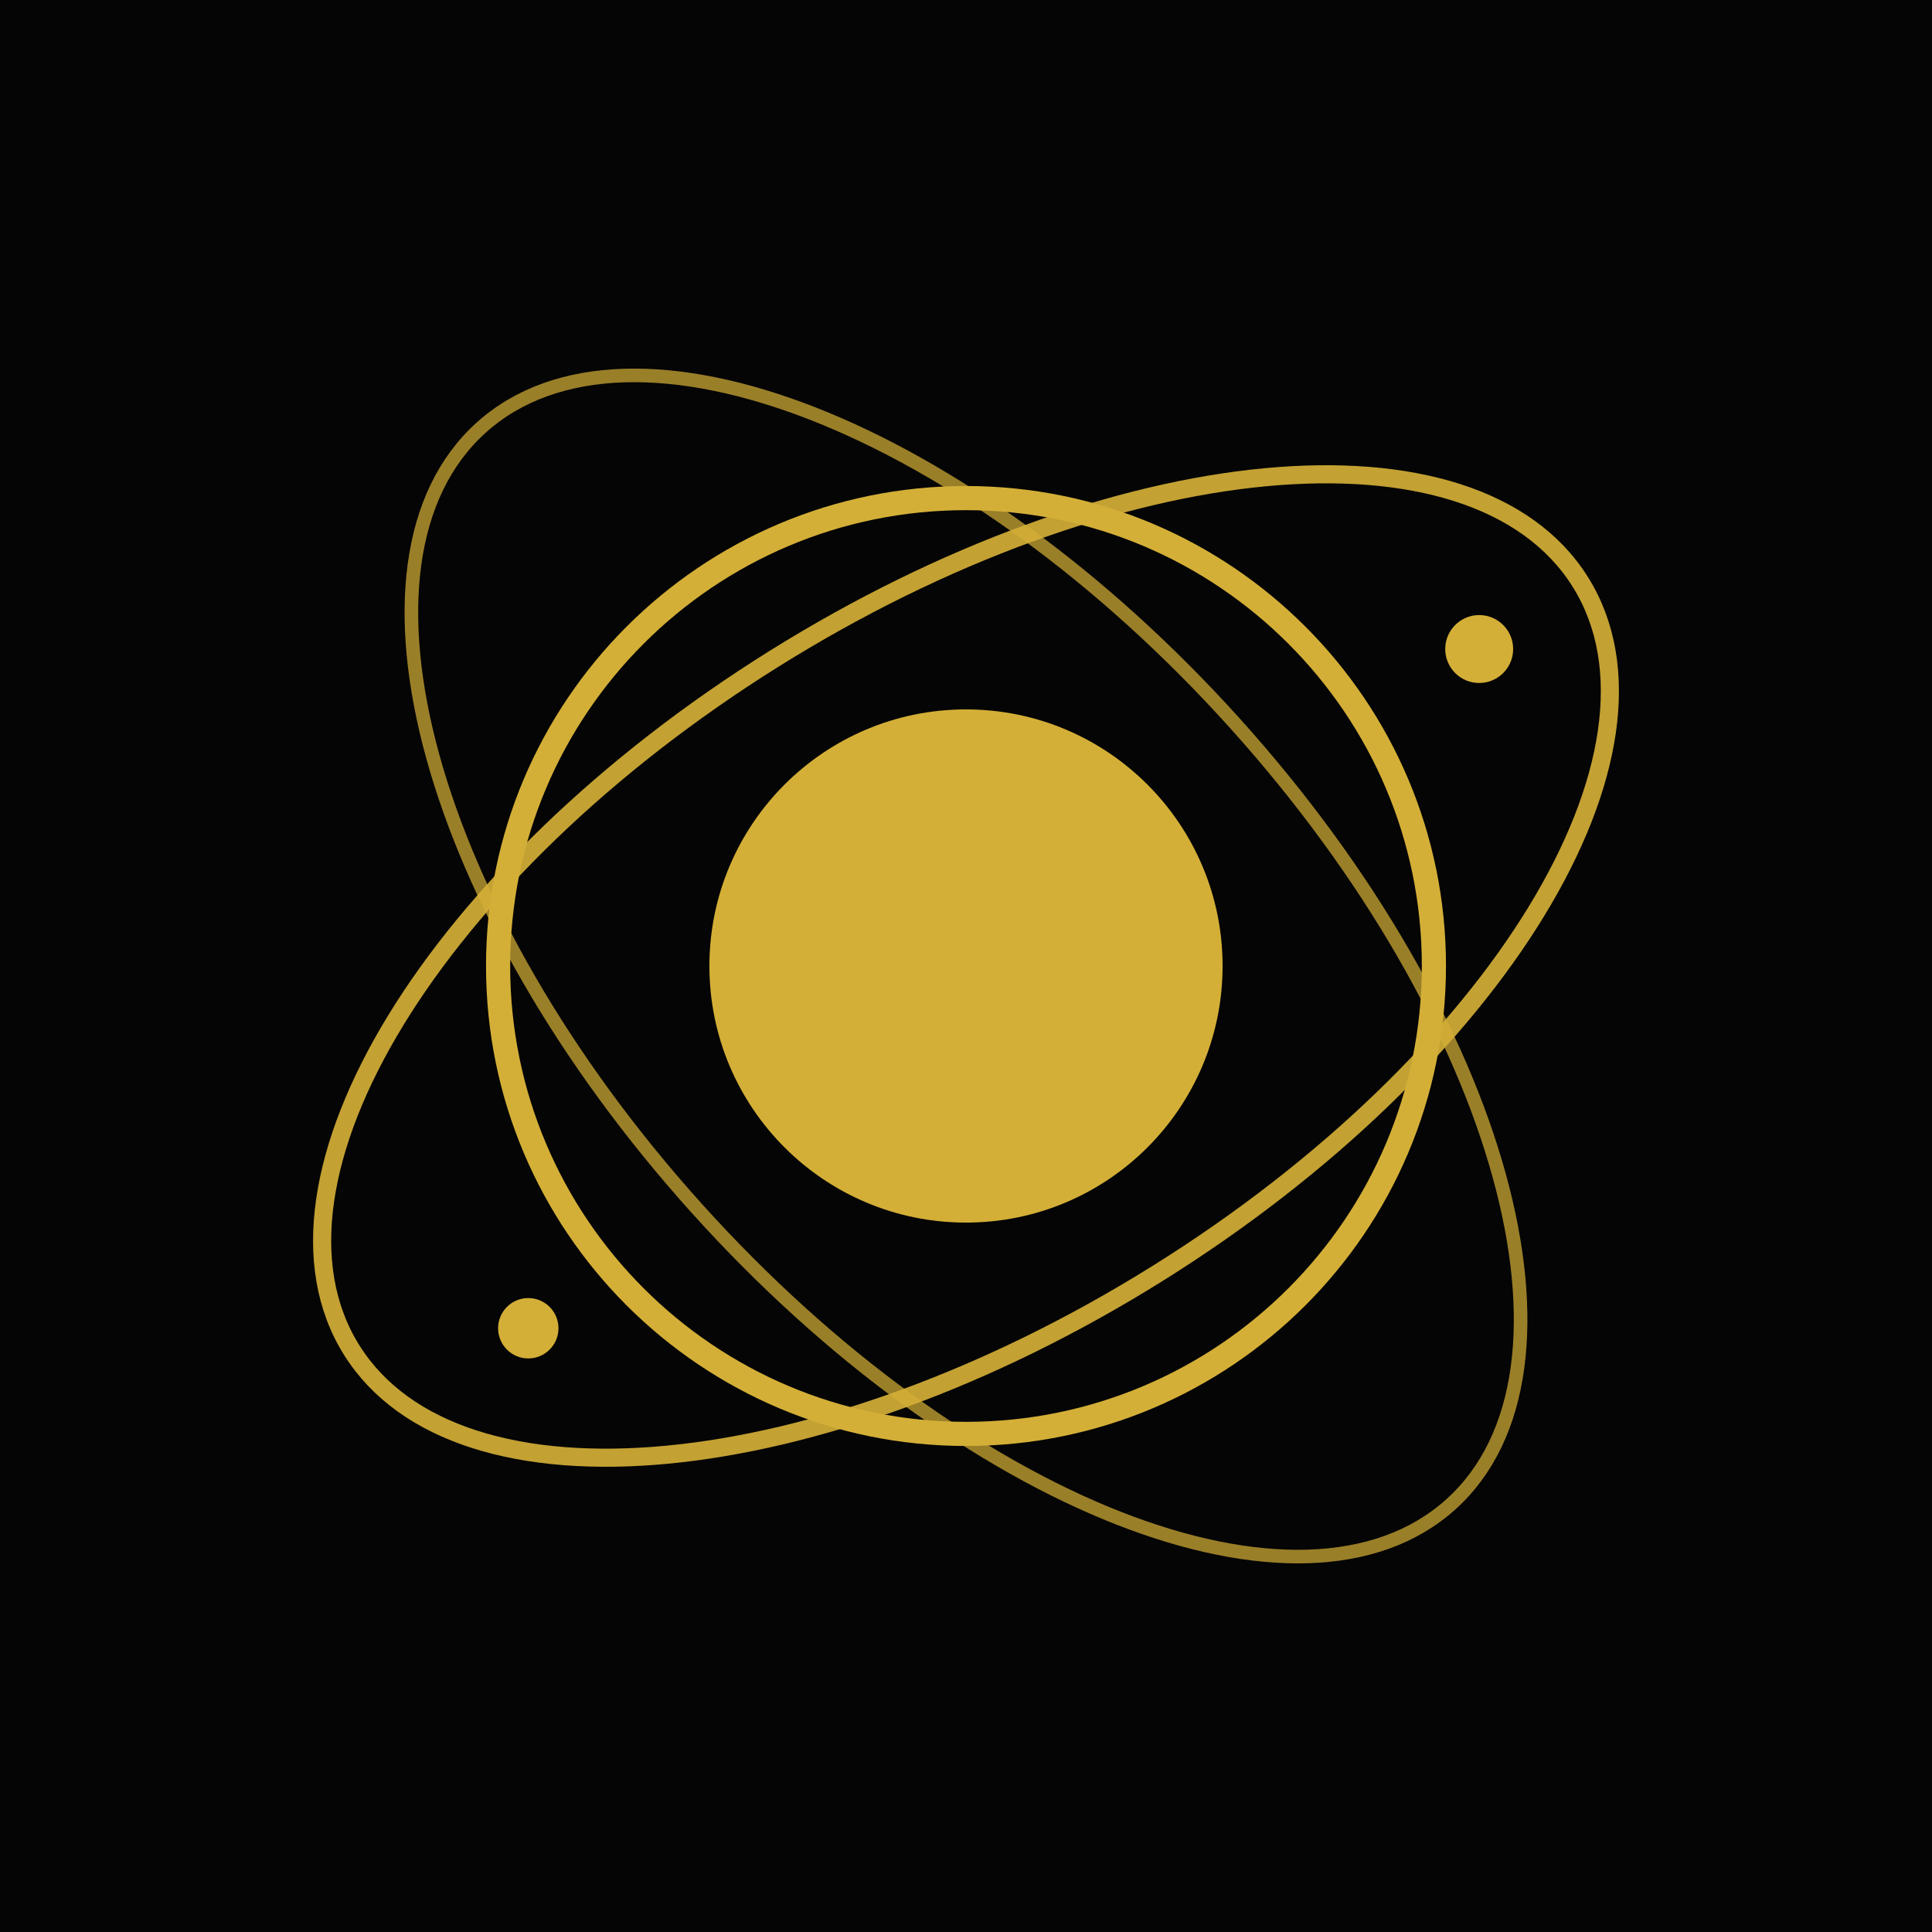
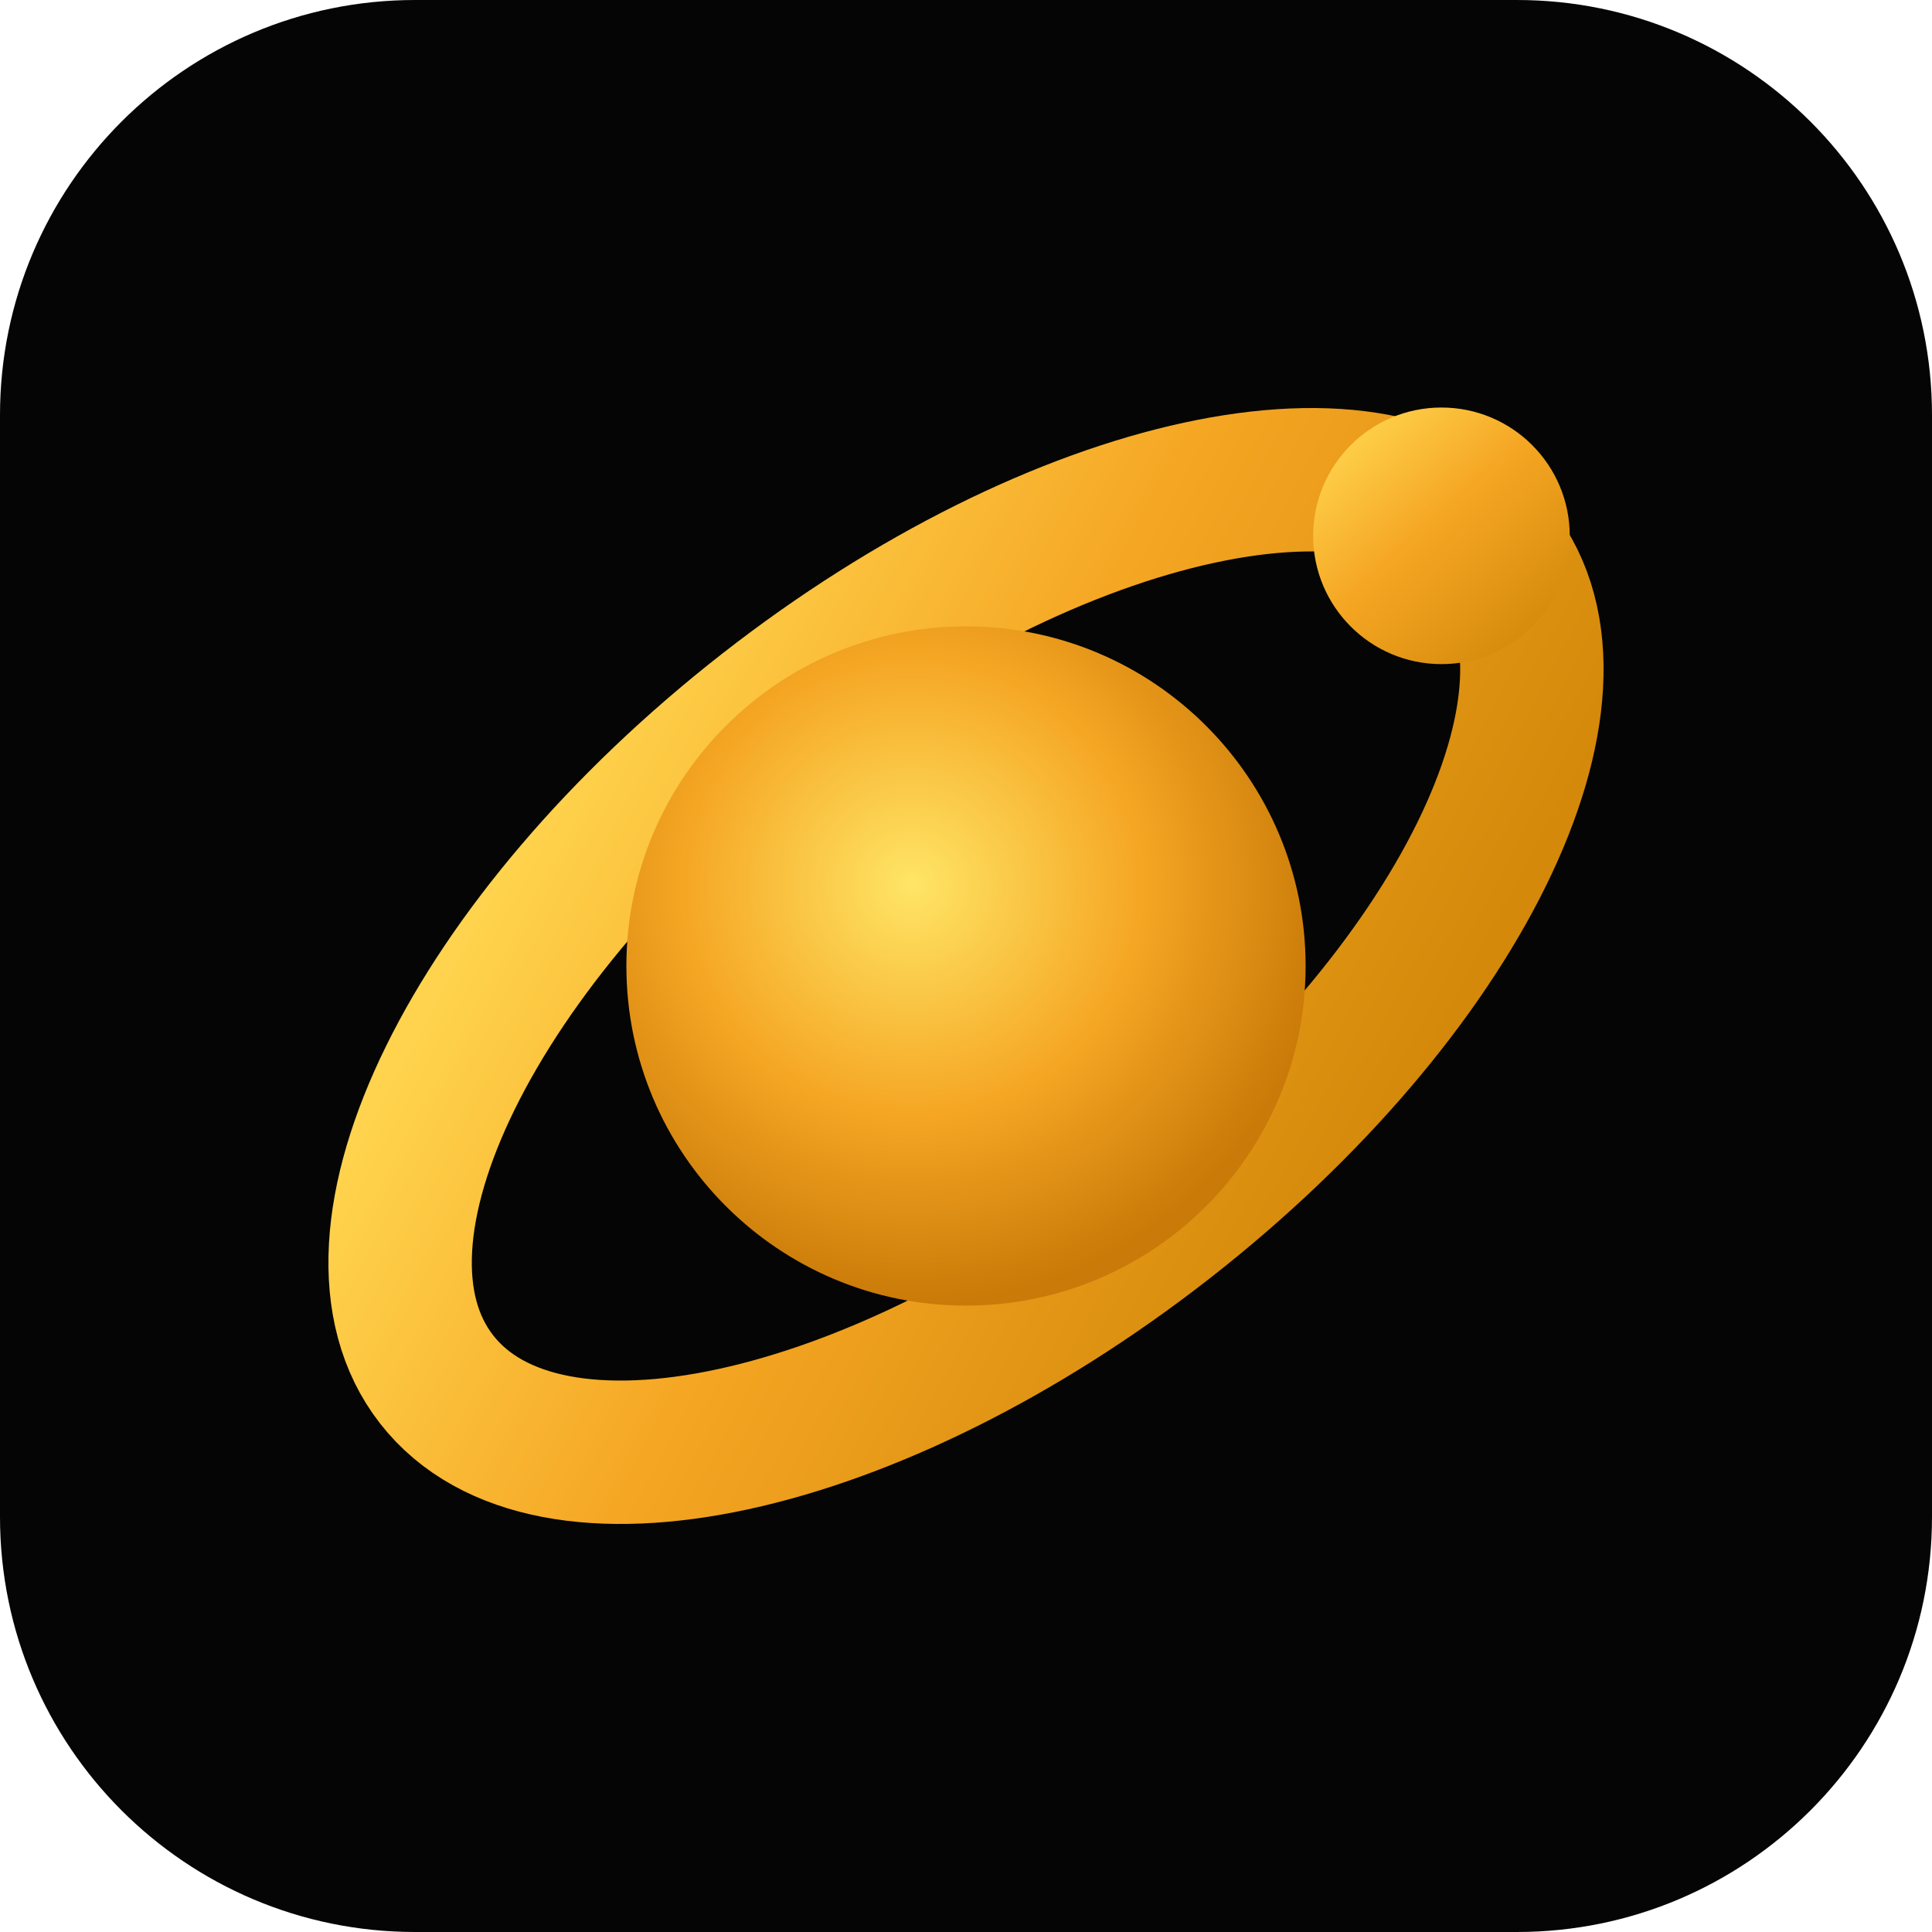
- <svg xmlns="http://www.w3.org/2000/svg" viewBox="0 0 256 256" fill="none">
-   <rect width="256" height="256" fill="#050505" />
-   <circle cx="128" cy="128" r="34" fill="#d4af37" />
-   <circle cx="128" cy="128" r="62" stroke="#d4af37" stroke-width="3.2" fill="none" />
-   <ellipse cx="128" cy="128" rx="96" ry="48" stroke="#d4af37" stroke-width="2.4" fill="none" transform="rotate(-32 128 128)" opacity="0.92" />
-   <ellipse cx="128" cy="128" rx="96" ry="48" stroke="#d4af37" stroke-width="1.8" fill="none" transform="rotate(48 128 128)" opacity="0.72" />
-   <circle cx="196" cy="86" r="4.5" fill="#d4af37" />
-   <circle cx="70" cy="176" r="4" fill="#d4af37" />
+ <svg xmlns="http://www.w3.org/2000/svg" viewBox="0 0 512 512" role="img" aria-label="Omniv">
+   <defs>
+     <linearGradient id="gold" x1="12%" y1="8%" x2="88%" y2="92%">
+       <stop offset="0%" stop-color="#FFD34D" />
+       <stop offset="45%" stop-color="#F5A623" />
+       <stop offset="100%" stop-color="#D4890A" />
+     </linearGradient>
+     <radialGradient id="core" cx="42%" cy="38%" r="62%">
+       <stop offset="0%" stop-color="#FFE566" />
+       <stop offset="55%" stop-color="#F5A623" />
+       <stop offset="100%" stop-color="#C97A08" />
+     </radialGradient>
+   </defs>
+   <rect width="512" height="512" rx="110" ry="110" fill="#050505" />
+   <g transform="rotate(-38 256 256)">
+     <ellipse cx="256" cy="256" rx="178" ry="86" fill="none" stroke="url(#gold)" stroke-width="38" stroke-linecap="round" />
+   </g>
+   <circle cx="256" cy="256" r="90" fill="url(#core)" />
+   <circle cx="382" cy="142" r="34" fill="url(#gold)" />
</svg>
